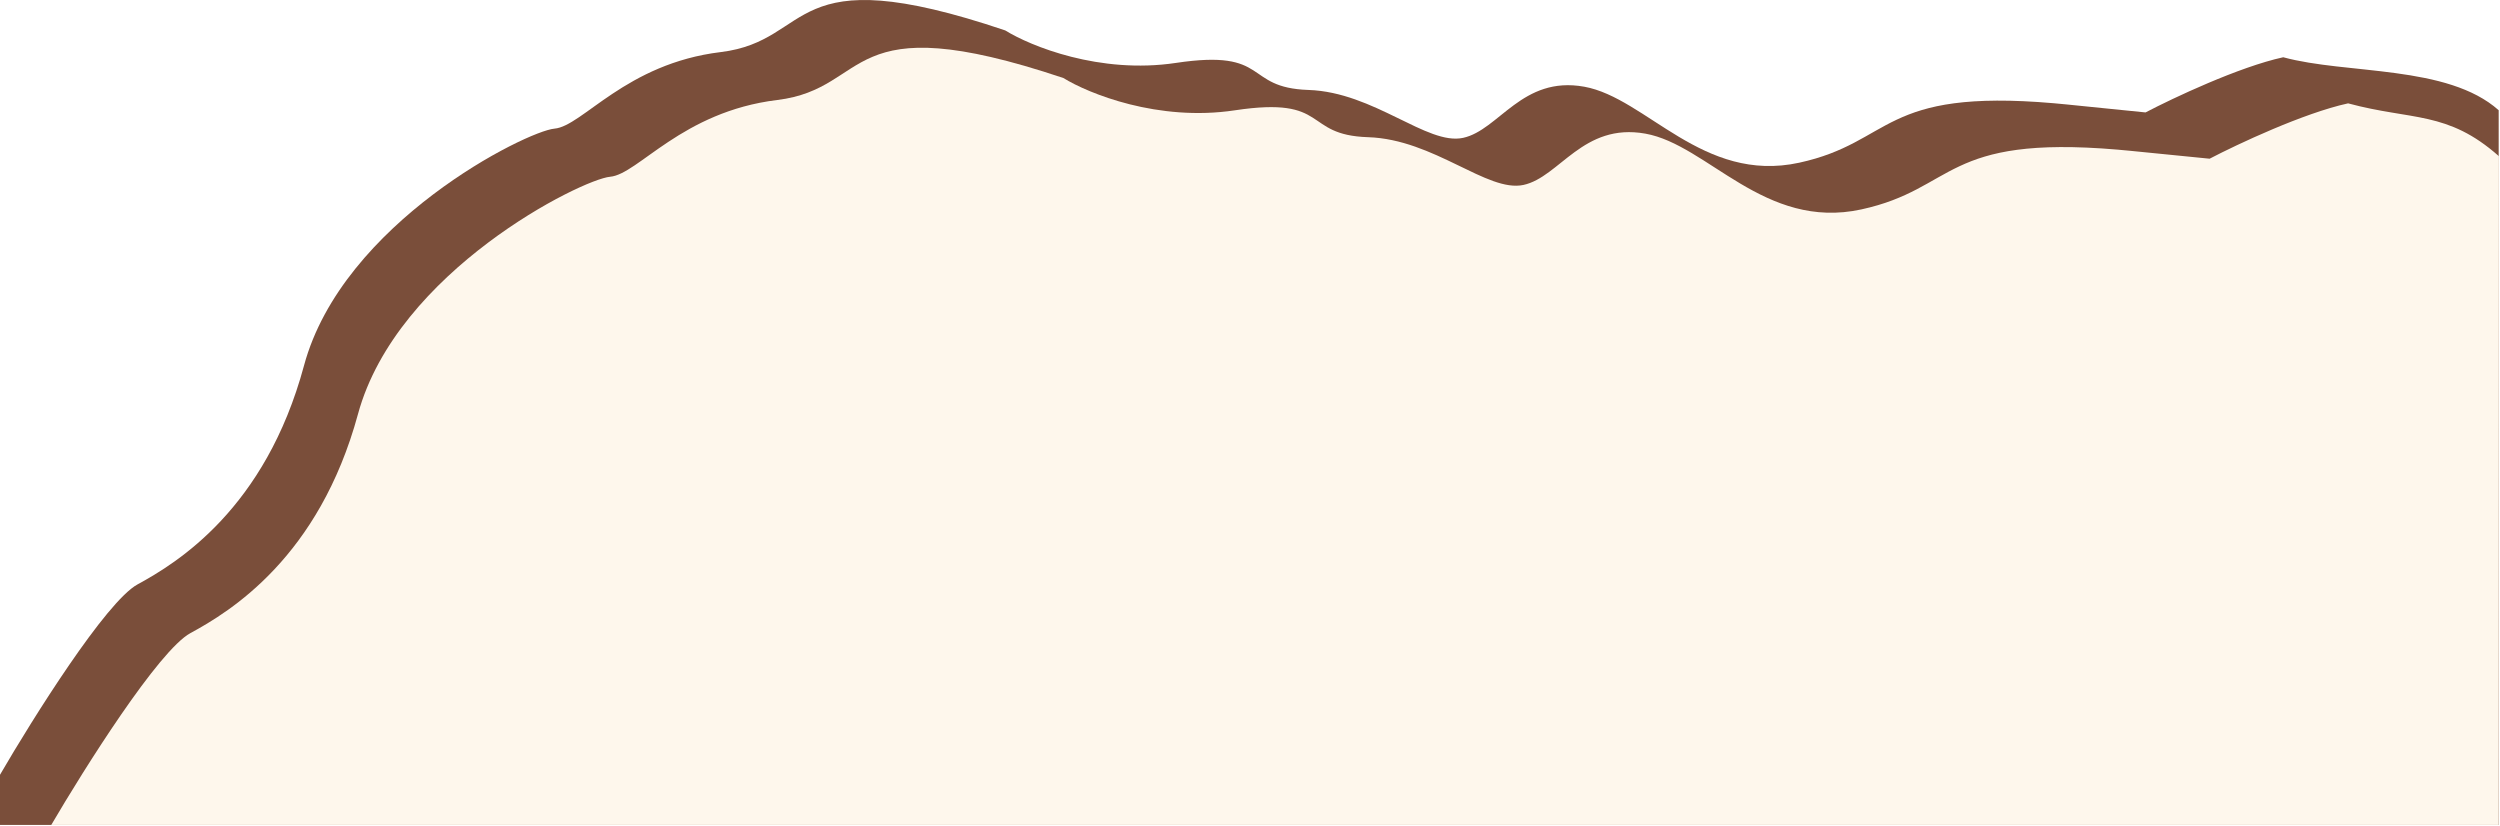
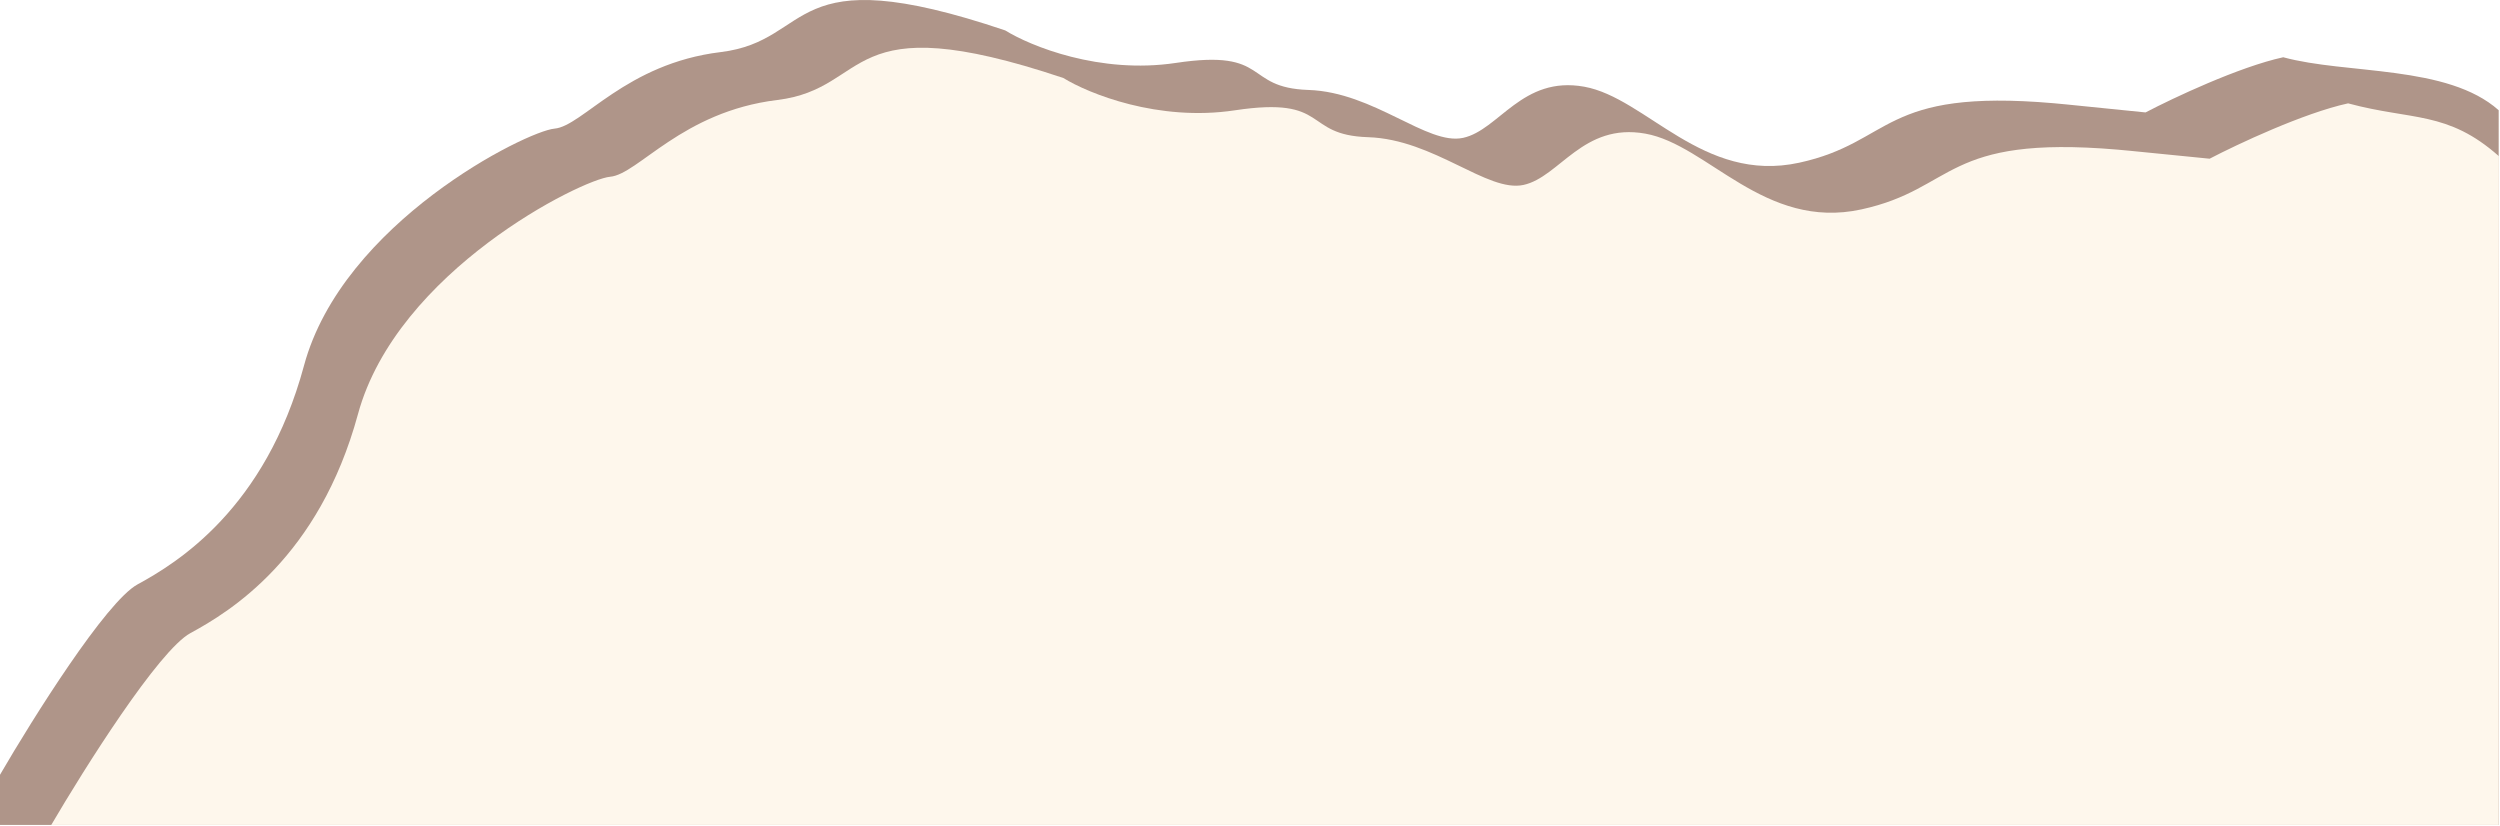
<svg xmlns="http://www.w3.org/2000/svg" width="1686" height="557" viewBox="0 0 1686 557" fill="none">
-   <path d="M0 522.509C22.075 484.518 71.542 405.646 92.81 394.087C119.396 379.638 178.968 343.163 205.006 246.603C231.044 150.042 355.126 88.382 373.973 86.748C392.82 85.115 422.025 42.891 485.997 35.135C549.968 27.379 528.828 -29.843 677.937 20.517C694.891 31.043 741.634 50.165 792.975 42.44C857.152 32.785 838.127 59.188 882.429 60.664C926.732 62.14 962.474 98.25 986.72 92.967C1010.97 87.684 1026.49 50.915 1068.41 58.476C1110.32 66.037 1148.32 123.911 1213.37 109.737C1276.89 95.897 1268.16 59.482 1385.06 69.62C1387.88 69.865 1390.77 70.137 1393.74 70.437C1430.04 74.101 1444.9 75.607 1446.96 75.822C1465.5 66.121 1510.01 45.103 1539.81 38.61C1582.62 50.303 1650.53 43.544 1685.11 74.342L1685.11 556.321H0L0 522.509Z" fill="#7A4E3A" />
+   <path d="M0 522.509C22.075 484.518 71.542 405.646 92.81 394.087C119.396 379.638 178.968 343.163 205.006 246.603C231.044 150.042 355.126 88.382 373.973 86.748C392.82 85.115 422.025 42.891 485.997 35.135C549.968 27.379 528.828 -29.843 677.937 20.517C694.891 31.043 741.634 50.165 792.975 42.44C857.152 32.785 838.127 59.188 882.429 60.664C926.732 62.14 962.474 98.25 986.72 92.967C1010.97 87.684 1026.49 50.915 1068.41 58.476C1110.32 66.037 1148.32 123.911 1213.37 109.737C1276.89 95.897 1268.16 59.482 1385.06 69.62C1387.88 69.865 1390.77 70.137 1393.74 70.437C1430.04 74.101 1444.9 75.607 1446.96 75.822C1465.5 66.121 1510.01 45.103 1539.81 38.61C1582.62 50.303 1650.53 43.544 1685.11 74.342L1685.11 556.321H0L0 522.509Z" fill="#7A4E3A" opacity="60%" />
  <path d="M34.578 556.321C56.814 518.295 107.058 438.533 128.452 426.947C155.195 412.464 215.126 375.91 241.415 279.295C267.703 182.68 392.516 120.86 411.465 119.205C430.414 117.549 459.823 75.281 524.144 67.449C588.464 59.617 567.278 2.405 717.121 52.605C734.153 63.114 781.122 82.186 832.746 74.4C897.275 64.668 878.118 91.1 922.654 92.525C967.19 93.95 1003.08 130.028 1027.46 124.715C1051.84 119.403 1067.5 82.606 1109.62 90.121C1151.75 97.635 1189.89 155.48 1255.3 141.227C1319.17 127.31 1310.44 90.896 1427.94 100.902C1430.78 101.143 1433.69 101.411 1436.67 101.708C1473.16 105.332 1488.1 106.82 1490.17 107.033C1508.81 97.308 1553.59 76.233 1583.56 69.704C1626.58 81.35 1650.5 74.556 1685.24 105.321L1685.11 556.321H34.578Z" fill="#FEF7EC" />
</svg>
